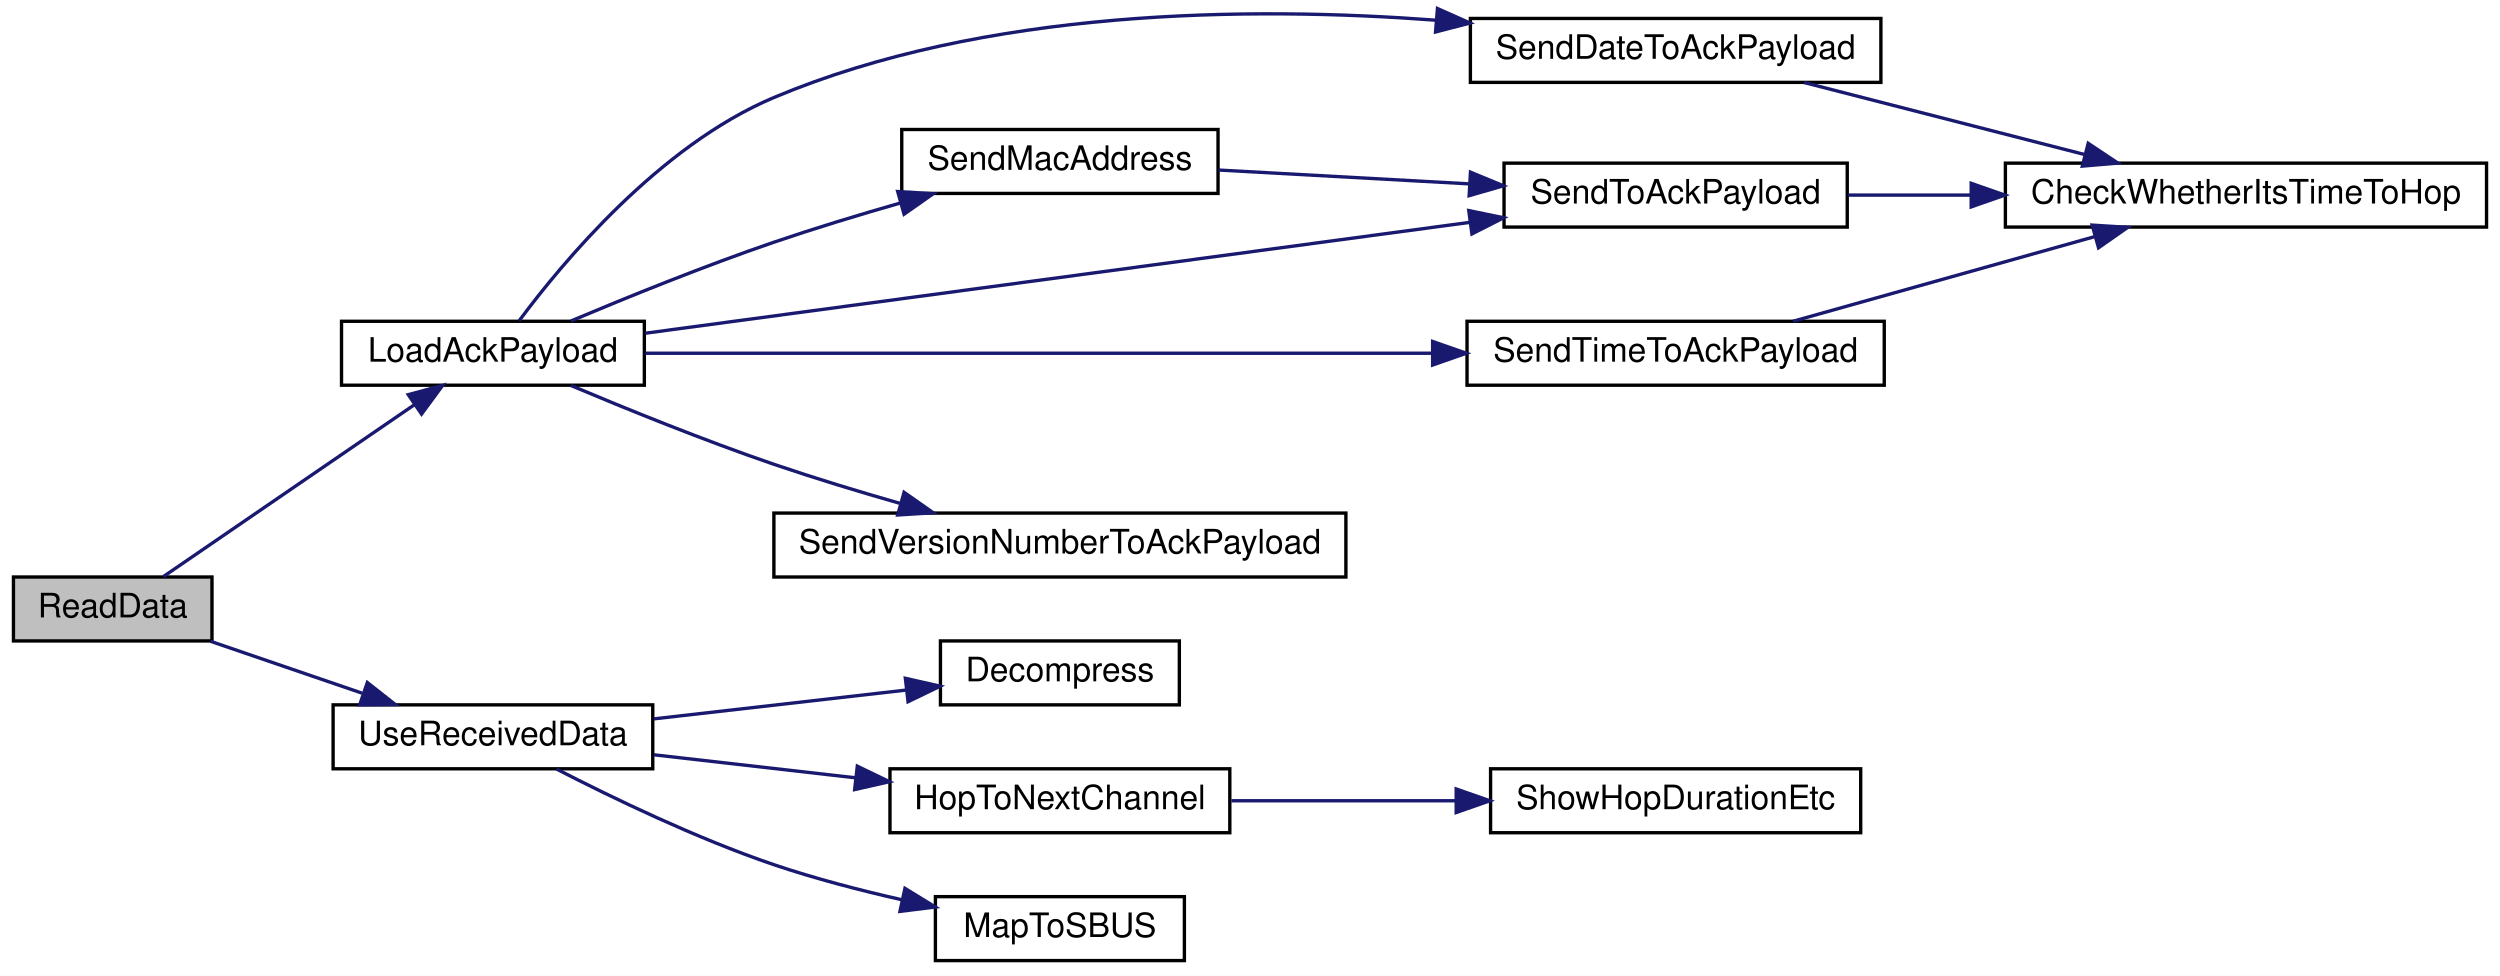
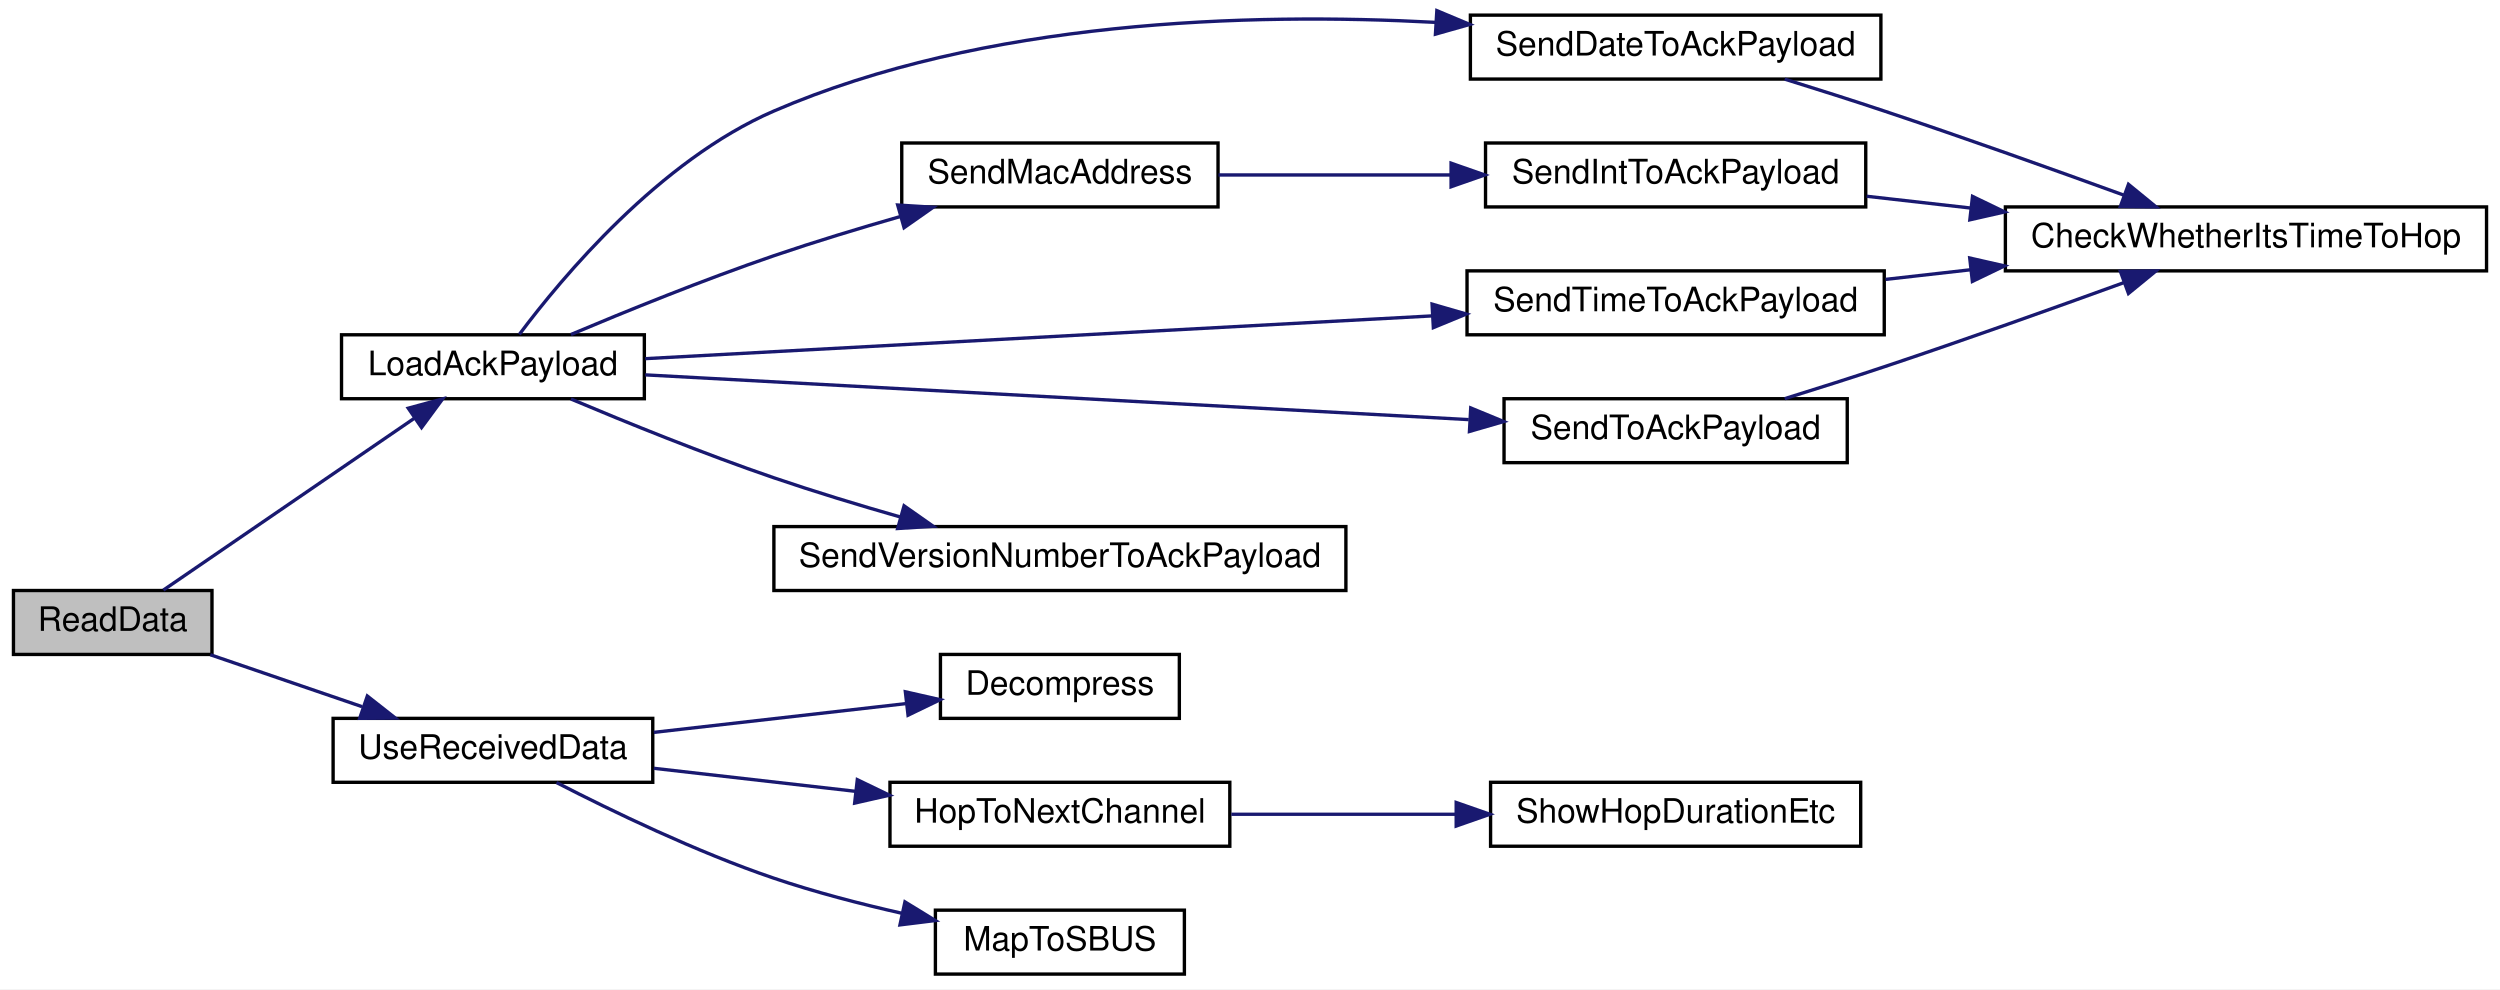
- <svg xmlns="http://www.w3.org/2000/svg" xmlns:xlink="http://www.w3.org/1999/xlink" width="743pt" height="290pt" viewBox="0.00 0.00 743.00 289.97">
-   <g id="graph0" class="graph" transform="scale(1 1) rotate(0) translate(4 285.97)">
-     <polygon fill="white" stroke="transparent" points="-4,4 -4,-285.97 739,-285.97 739,4 -4,4" />
+ <svg xmlns="http://www.w3.org/2000/svg" xmlns:xlink="http://www.w3.org/1999/xlink" width="743pt" height="294pt" viewBox="0.00 0.00 743.00 294.00">
+   <g id="graph0" class="graph" transform="scale(1 1) rotate(0) translate(4 290)">
+     <polygon fill="white" stroke="transparent" points="-4,4 -4,-290 739,-290 739,4 -4,4" />
    <g id="node1" class="node">
      <g id="a_node1">
        <a xlink:title=" ">
          <polygon fill="#bfbfbf" stroke="black" points="0,-95.5 0,-114.5 59,-114.5 59,-95.5 0,-95.5" />
          <text text-anchor="middle" x="29.5" y="-102.5" font-family="Helvetica,sans-Serif" font-size="10.00">ReadData</text>
        </a>
      </g>
    </g>
    <g id="node2" class="node">
      <g id="a_node2">
        <a xlink:href="radio_8h.html#a664f409561bfcf119e0379dd991217e5" target="_top" xlink:title=" ">
          <polygon fill="white" stroke="black" points="97.5,-171.5 97.5,-190.5 187.5,-190.5 187.5,-171.5 97.5,-171.5" />
          <text text-anchor="middle" x="142.5" y="-178.5" font-family="Helvetica,sans-Serif" font-size="10.00">LoadAckPayload</text>
        </a>
      </g>
    </g>
    <g id="edge1" class="edge">
      <path fill="none" stroke="midnightblue" d="M44.56,-114.63C63.32,-127.47 96.78,-150.38 119.05,-165.63" />
      <polygon fill="midnightblue" stroke="midnightblue" points="117.33,-168.69 127.56,-171.45 121.28,-162.92 117.33,-168.69" />
    </g>
-     <g id="node9" class="node">
-       <g id="a_node9">
+     <g id="node10" class="node">
+       <g id="a_node10">
        <a xlink:href="_receiver_code_2src_2main_8cpp.html#abb1997c589abc6432f612eaedf985e38" target="_top" xlink:title=" ">
          <polygon fill="white" stroke="black" points="95,-57.5 95,-76.5 190,-76.5 190,-57.5 95,-57.5" />
          <text text-anchor="middle" x="142.5" y="-64.5" font-family="Helvetica,sans-Serif" font-size="10.00">UseReceivedData</text>
        </a>
      </g>
    </g>
-     <g id="edge11" class="edge">
+     <g id="edge12" class="edge">
      <path fill="none" stroke="midnightblue" d="M58.51,-95.41C72.18,-90.73 88.83,-85.03 103.62,-79.97" />
      <polygon fill="midnightblue" stroke="midnightblue" points="105.17,-83.14 113.5,-76.59 102.9,-76.51 105.17,-83.14" />
    </g>
    <g id="node3" class="node">
      <g id="a_node3">
        <a xlink:href="radio_8h.html#affa2dcc4341b8daecac77e6e0a354b2d" target="_top" xlink:title=" ">
-           <polygon fill="white" stroke="black" points="433,-261.5 433,-280.5 555,-280.5 555,-261.5 433,-261.5" />
-           <text text-anchor="middle" x="494" y="-268.5" font-family="Helvetica,sans-Serif" font-size="10.00">SendDateToAckPayload</text>
+           <polygon fill="white" stroke="black" points="433,-266.5 433,-285.5 555,-285.5 555,-266.5 433,-266.5" />
+           <text text-anchor="middle" x="494" y="-273.5" font-family="Helvetica,sans-Serif" font-size="10.00">SendDateToAckPayload</text>
        </a>
      </g>
    </g>
    <g id="edge2" class="edge">
-       <path fill="none" stroke="midnightblue" d="M150.32,-190.69C162.97,-207.73 191.9,-242.65 226,-257 288.73,-283.4 367.19,-284.15 422.78,-279.98" />
-       <polygon fill="midnightblue" stroke="midnightblue" points="423.21,-283.45 432.89,-279.14 422.64,-276.48 423.21,-283.45" />
+       <path fill="none" stroke="midnightblue" d="M150.35,-190.62C163.04,-207.57 192.03,-242.33 226,-257 288.55,-284.02 367.04,-286.32 422.69,-283.35" />
+       <polygon fill="midnightblue" stroke="midnightblue" points="423.03,-286.84 432.8,-282.74 422.61,-279.85 423.03,-286.84" />
    </g>
    <g id="node5" class="node">
      <g id="a_node5">
        <a xlink:href="radio_8h.html#ab6bb1ded4e272b24f150c28295f4d291" target="_top" xlink:title=" ">
          <polygon fill="white" stroke="black" points="264,-228.5 264,-247.5 358,-247.5 358,-228.5 264,-228.5" />
          <text text-anchor="middle" x="311" y="-235.5" font-family="Helvetica,sans-Serif" font-size="10.00">SendMacAddress</text>
        </a>
      </g>
    </g>
    <g id="edge4" class="edge">
      <path fill="none" stroke="midnightblue" d="M165.68,-190.59C182.16,-197.54 205.27,-206.91 226,-214 238.12,-218.14 251.38,-222.16 263.71,-225.69" />
      <polygon fill="midnightblue" stroke="midnightblue" points="262.79,-229.07 273.36,-228.41 264.69,-222.33 262.79,-229.07" />
    </g>
-     <g id="node6" class="node">
-       <g id="a_node6">
+     <g id="node7" class="node">
+       <g id="a_node7">
+         <a xlink:href="radio_8h.html#a8162c1748e39496c4adf88c55d1c49b8" target="_top" xlink:title=" ">
+           <polygon fill="white" stroke="black" points="432,-190.5 432,-209.5 556,-209.5 556,-190.5 432,-190.5" />
+           <text text-anchor="middle" x="494" y="-197.5" font-family="Helvetica,sans-Serif" font-size="10.00">SendTimeToAckPayload</text>
+         </a>
+       </g>
+     </g>
+     <g id="edge7" class="edge">
+       <path fill="none" stroke="midnightblue" d="M187.76,-183.41C246.68,-186.61 351.56,-192.31 421.7,-196.12" />
+       <polygon fill="midnightblue" stroke="midnightblue" points="421.61,-199.62 431.78,-196.67 421.99,-192.63 421.61,-199.62" />
+     </g>
+     <g id="node8" class="node">
+       <g id="a_node8">
        <a xlink:href="radio_8h.html#a632401c7e72610ff0a0678358b6877ad" target="_top" xlink:title=" ">
-           <polygon fill="white" stroke="black" points="443,-218.5 443,-237.5 545,-237.5 545,-218.5 443,-218.5" />
-           <text text-anchor="middle" x="494" y="-225.5" font-family="Helvetica,sans-Serif" font-size="10.00">SendToAckPayload</text>
+           <polygon fill="white" stroke="black" points="443,-152.5 443,-171.5 545,-171.5 545,-152.5 443,-152.5" />
+           <text text-anchor="middle" x="494" y="-159.5" font-family="Helvetica,sans-Serif" font-size="10.00">SendToAckPayload</text>
        </a>
      </g>
    </g>
    <g id="edge9" class="edge">
-       <path fill="none" stroke="midnightblue" d="M187.76,-186.95C249.92,-195.31 363.23,-210.55 432.94,-219.92" />
-       <polygon fill="midnightblue" stroke="midnightblue" points="432.52,-223.4 442.89,-221.26 433.45,-216.46 432.52,-223.4" />
+       <path fill="none" stroke="midnightblue" d="M187.76,-178.59C249.79,-175.22 362.76,-169.08 432.51,-165.29" />
+       <polygon fill="midnightblue" stroke="midnightblue" points="433.1,-168.76 442.89,-164.72 432.72,-161.77 433.1,-168.76" />
    </g>
-     <g id="node7" class="node">
-       <g id="a_node7">
-         <a xlink:href="radio_8h.html#a8162c1748e39496c4adf88c55d1c49b8" target="_top" xlink:title=" ">
-           <polygon fill="white" stroke="black" points="432,-171.5 432,-190.5 556,-190.5 556,-171.5 432,-171.5" />
-           <text text-anchor="middle" x="494" y="-178.5" font-family="Helvetica,sans-Serif" font-size="10.00">SendTimeToAckPayload</text>
-         </a>
-       </g>
-     </g>
-     <g id="edge7" class="edge">
-       <path fill="none" stroke="midnightblue" d="M187.76,-181C246.68,-181 351.56,-181 421.7,-181" />
-       <polygon fill="midnightblue" stroke="midnightblue" points="421.78,-184.5 431.78,-181 421.78,-177.5 421.78,-184.5" />
-     </g>
-     <g id="node8" class="node">
-       <g id="a_node8">
+     <g id="node9" class="node">
+       <g id="a_node9">
        <a xlink:href="radio_8h.html#af56956a6b17dbdfc9fceedeb5a13cb71" target="_top" xlink:title=" ">
          <polygon fill="white" stroke="black" points="226,-114.5 226,-133.5 396,-133.5 396,-114.5 226,-114.5" />
          <text text-anchor="middle" x="311" y="-121.5" font-family="Helvetica,sans-Serif" font-size="10.00">SendVersionNumberToAckPayload</text>
        </a>
      </g>
    </g>
-     <g id="edge10" class="edge">
+     <g id="edge11" class="edge">
      <path fill="none" stroke="midnightblue" d="M165.68,-171.41C182.16,-164.46 205.27,-155.09 226,-148 238.12,-143.86 251.38,-139.84 263.71,-136.31" />
      <polygon fill="midnightblue" stroke="midnightblue" points="264.69,-139.67 273.36,-133.59 262.79,-132.93 264.69,-139.67" />
    </g>
    <g id="node4" class="node">
      <g id="a_node4">
        <a xlink:href="radio_8h.html#ad21c5c00ff554736e4e21cee13773cd5" target="_top" xlink:title=" ">
-           <polygon fill="white" stroke="black" points="592,-218.5 592,-237.5 735,-237.5 735,-218.5 592,-218.5" />
-           <text text-anchor="middle" x="663.5" y="-225.5" font-family="Helvetica,sans-Serif" font-size="10.00">CheckWhetherItsTimeToHop</text>
+           <polygon fill="white" stroke="black" points="592,-209.5 592,-228.5 735,-228.5 735,-209.5 592,-209.5" />
+           <text text-anchor="middle" x="663.5" y="-216.5" font-family="Helvetica,sans-Serif" font-size="10.00">CheckWhetherItsTimeToHop</text>
        </a>
      </g>
    </g>
    <g id="edge3" class="edge">
-       <path fill="none" stroke="midnightblue" d="M532.17,-261.46C556.79,-255.14 589.27,-246.8 615.65,-240.03" />
-       <polygon fill="midnightblue" stroke="midnightblue" points="616.61,-243.39 625.43,-237.52 614.87,-236.61 616.61,-243.39" />
+       <path fill="none" stroke="midnightblue" d="M526.42,-266.48C535.95,-263.52 546.43,-260.2 556,-257 579.84,-249.04 606.48,-239.53 627.15,-232.02" />
+       <polygon fill="midnightblue" stroke="midnightblue" points="628.58,-235.22 636.78,-228.51 626.18,-228.65 628.58,-235.22" />
+     </g>
+     <g id="node6" class="node">
+       <g id="a_node6">
+         <a xlink:href="radio_8h.html#a5b9bcce29081b0c53837ecb90e0a6b33" target="_top" xlink:title=" ">
+           <polygon fill="white" stroke="black" points="437.5,-228.5 437.5,-247.5 550.5,-247.5 550.5,-228.5 437.5,-228.5" />
+           <text text-anchor="middle" x="494" y="-235.5" font-family="Helvetica,sans-Serif" font-size="10.00">SendIntToAckPayload</text>
+         </a>
+       </g>
    </g>
    <g id="edge5" class="edge">
-       <path fill="none" stroke="midnightblue" d="M358.14,-235.45C380.78,-234.2 408.33,-232.68 432.62,-231.34" />
-       <polygon fill="midnightblue" stroke="midnightblue" points="433.02,-234.82 442.81,-230.77 432.63,-227.83 433.02,-234.82" />
+       <path fill="none" stroke="midnightblue" d="M358.14,-238C379.13,-238 404.34,-238 427.26,-238" />
+       <polygon fill="midnightblue" stroke="midnightblue" points="427.26,-241.5 437.26,-238 427.26,-234.5 427.26,-241.5" />
    </g>
    <g id="edge6" class="edge">
-       <path fill="none" stroke="midnightblue" d="M545.26,-228C556.7,-228 569.14,-228 581.5,-228" />
-       <polygon fill="midnightblue" stroke="midnightblue" points="581.84,-231.5 591.84,-228 581.84,-224.5 581.84,-231.5" />
+       <path fill="none" stroke="midnightblue" d="M550.78,-231.67C560.73,-230.54 571.28,-229.35 581.76,-228.16" />
+       <polygon fill="midnightblue" stroke="midnightblue" points="582.23,-231.63 591.77,-227.02 581.44,-224.67 582.23,-231.63" />
    </g>
    <g id="edge8" class="edge">
-       <path fill="none" stroke="midnightblue" d="M528.9,-190.51C554.69,-197.75 590.41,-207.77 618.43,-215.63" />
-       <polygon fill="midnightblue" stroke="midnightblue" points="617.79,-219.09 628.37,-218.42 619.68,-212.35 617.79,-219.09" />
+       <path fill="none" stroke="midnightblue" d="M556.42,-206.97C564.67,-207.9 573.24,-208.88 581.77,-209.84" />
+       <polygon fill="midnightblue" stroke="midnightblue" points="581.4,-213.32 591.73,-210.97 582.19,-206.37 581.4,-213.32" />
    </g>
-     <g id="node10" class="node">
-       <g id="a_node10">
+     <g id="edge10" class="edge">
+       <path fill="none" stroke="midnightblue" d="M526.42,-171.52C535.95,-174.48 546.43,-177.8 556,-181 579.84,-188.96 606.48,-198.47 627.15,-205.98" />
+       <polygon fill="midnightblue" stroke="midnightblue" points="626.18,-209.35 636.78,-209.49 628.58,-202.78 626.18,-209.35" />
+     </g>
+     <g id="node11" class="node">
+       <g id="a_node11">
        <a xlink:href="radio_8h.html#a6feccc8c0583de3235616d42076f1371" target="_top" xlink:title=" ">
          <polygon fill="white" stroke="black" points="275.5,-76.5 275.5,-95.5 346.5,-95.5 346.5,-76.5 275.5,-76.5" />
          <text text-anchor="middle" x="311" y="-83.5" font-family="Helvetica,sans-Serif" font-size="10.00">Decompress</text>
        </a>
      </g>
    </g>
-     <g id="edge12" class="edge">
+     <g id="edge13" class="edge">
      <path fill="none" stroke="midnightblue" d="M190.32,-72.34C213.76,-75.02 242,-78.24 265.16,-80.88" />
      <polygon fill="midnightblue" stroke="midnightblue" points="265.07,-84.4 275.4,-82.05 265.87,-77.44 265.07,-84.4" />
    </g>
-     <g id="node11" class="node">
-       <g id="a_node11">
+     <g id="node12" class="node">
+       <g id="a_node12">
        <a xlink:href="radio_8h.html#a62ec0168b1eea5f5c14f663d9217574d" target="_top" xlink:title=" ">
          <polygon fill="white" stroke="black" points="260.5,-38.5 260.5,-57.5 361.5,-57.5 361.5,-38.5 260.5,-38.5" />
          <text text-anchor="middle" x="311" y="-45.5" font-family="Helvetica,sans-Serif" font-size="10.00">HopToNextChannel</text>
        </a>
      </g>
    </g>
-     <g id="edge13" class="edge">
+     <g id="edge14" class="edge">
      <path fill="none" stroke="midnightblue" d="M190.32,-61.66C208.92,-59.54 230.53,-57.07 250.23,-54.82" />
      <polygon fill="midnightblue" stroke="midnightblue" points="250.79,-58.28 260.33,-53.67 250,-51.32 250.79,-58.28" />
    </g>
-     <g id="node13" class="node">
-       <g id="a_node13">
+     <g id="node14" class="node">
+       <g id="a_node14">
        <a xlink:href="_receiver_code_2src_2main_8cpp.html#a6a495c5560f12cc3fd3df9454927d681" target="_top" xlink:title=" ">
          <polygon fill="white" stroke="black" points="274,-0.5 274,-19.5 348,-19.5 348,-0.5 274,-0.5" />
          <text text-anchor="middle" x="311" y="-7.5" font-family="Helvetica,sans-Serif" font-size="10.00">MapToSBUS</text>
        </a>
      </g>
    </g>
-     <g id="edge15" class="edge">
+     <g id="edge16" class="edge">
      <path fill="none" stroke="midnightblue" d="M161.4,-57.42C177.82,-48.97 203,-36.8 226,-29 238.18,-24.87 251.65,-21.37 264.18,-18.54" />
      <polygon fill="midnightblue" stroke="midnightblue" points="264.95,-21.96 273.98,-16.42 263.47,-15.12 264.95,-21.96" />
    </g>
-     <g id="node12" class="node">
-       <g id="a_node12">
+     <g id="node13" class="node">
+       <g id="a_node13">
        <a xlink:href="radio_8h.html#a2863e7455e30e6fddc0fcf56f62d6564" target="_top" xlink:title=" ">
          <polygon fill="white" stroke="black" points="439,-38.5 439,-57.5 549,-57.5 549,-38.5 439,-38.5" />
          <text text-anchor="middle" x="494" y="-45.5" font-family="Helvetica,sans-Serif" font-size="10.00">ShowHopDurationEtc</text>
        </a>
      </g>
    </g>
-     <g id="edge14" class="edge">
+     <g id="edge15" class="edge">
      <path fill="none" stroke="midnightblue" d="M361.94,-48C382.53,-48 406.66,-48 428.57,-48" />
      <polygon fill="midnightblue" stroke="midnightblue" points="428.78,-51.5 438.78,-48 428.78,-44.5 428.78,-51.5" />
    </g>
  </g>
</svg>
